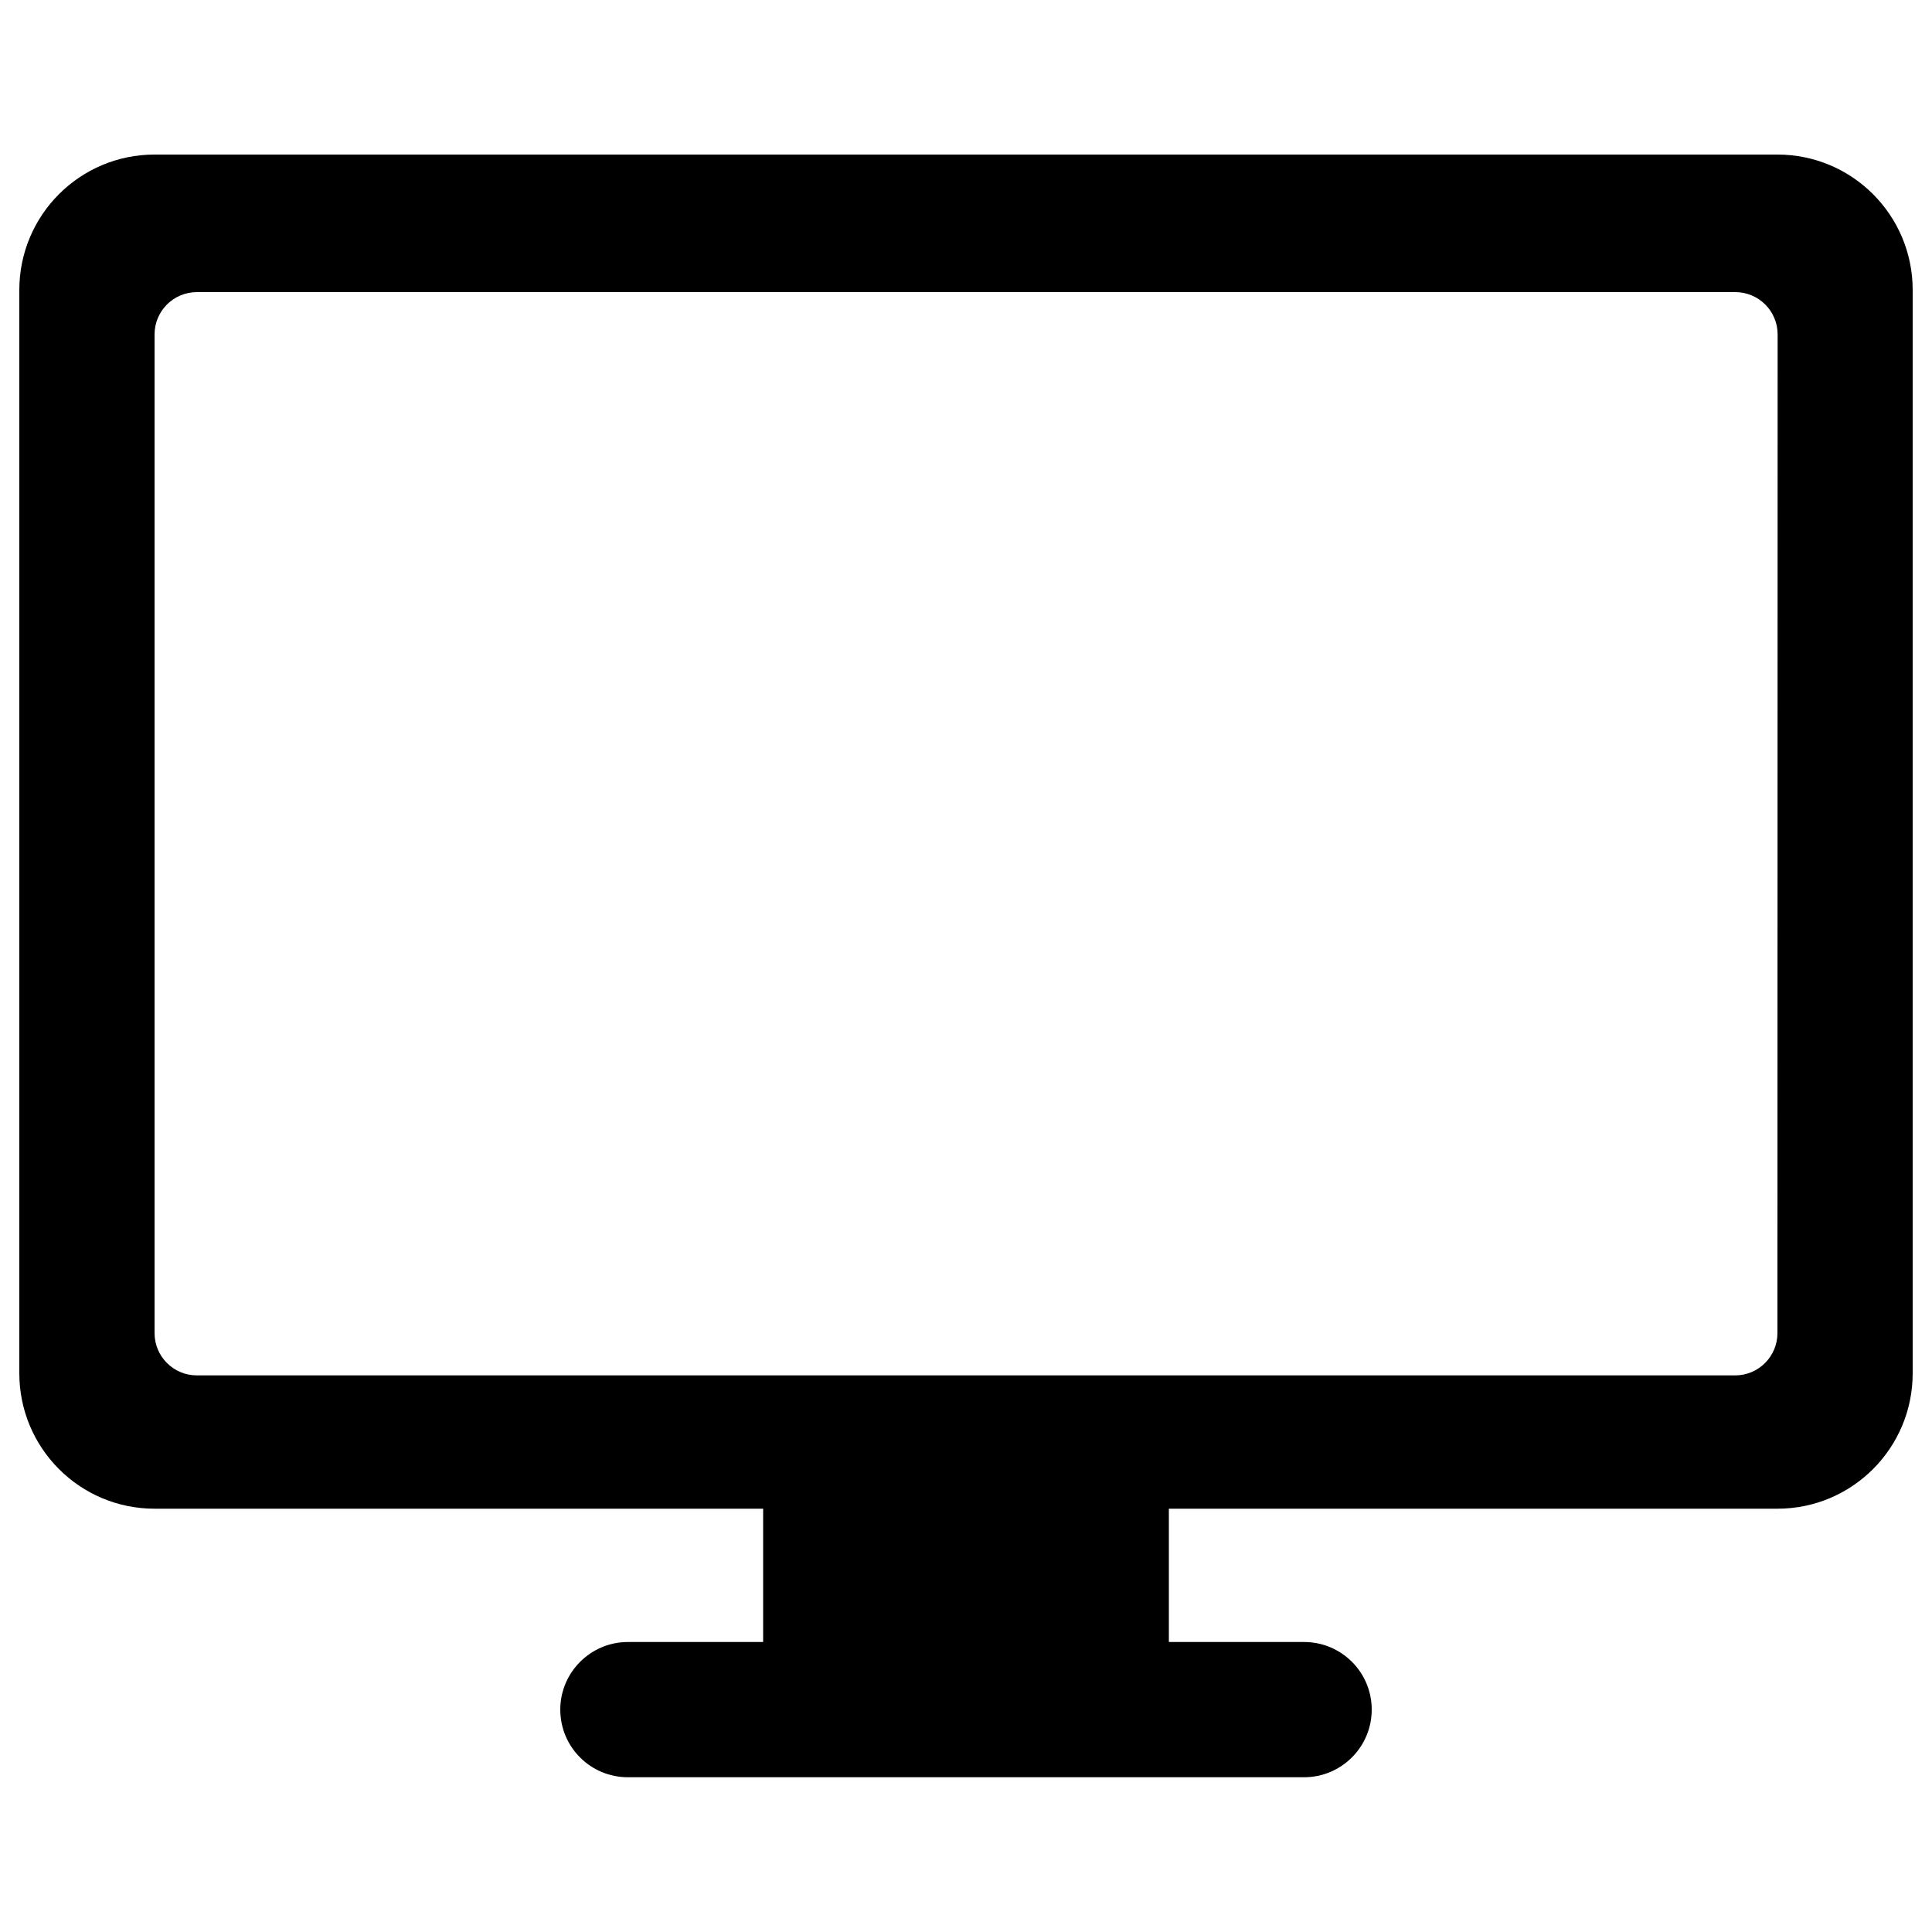
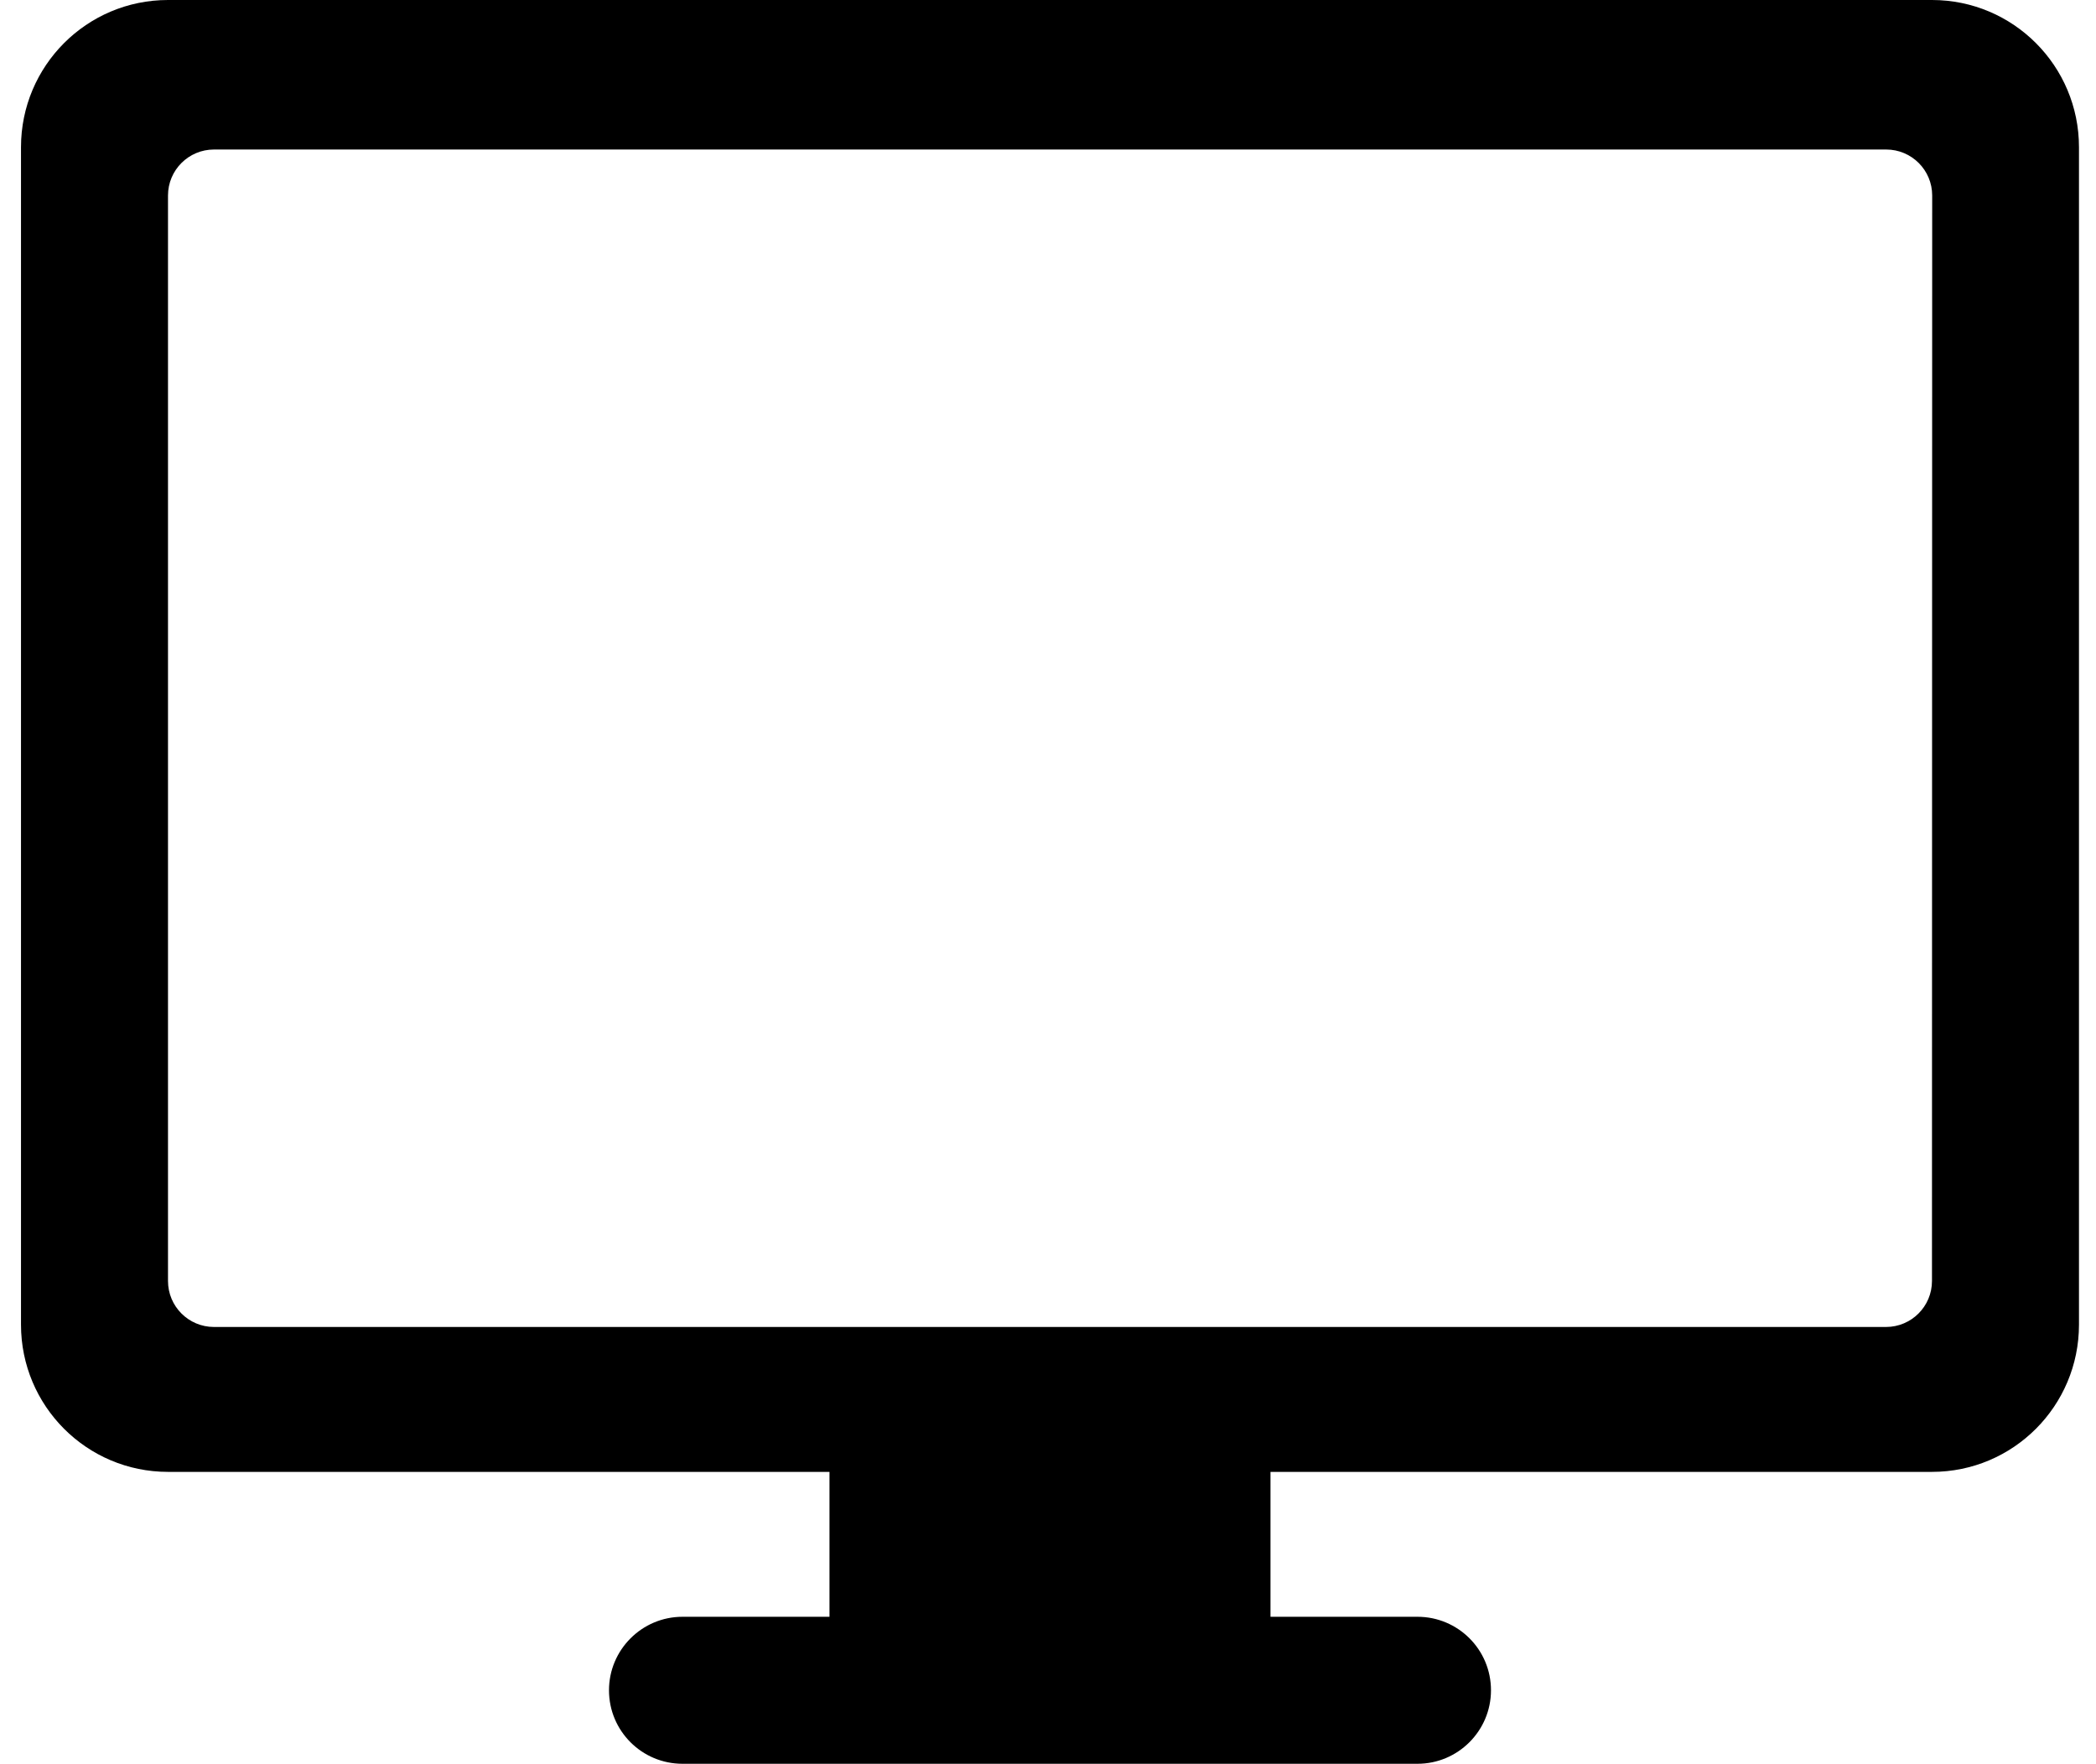
- <svg xmlns="http://www.w3.org/2000/svg" version="1.1" x="0px" y="0px" viewBox="0 0 1000 1000" enable-background="new 0 0 1000 1000" xml:space="preserve">
+ <svg xmlns="http://www.w3.org/2000/svg" version="1.1" id="Layer_1" x="0px" y="0px" width="610.841px" height="514.019px" viewBox="0 138.96 610.841 514.019" enable-background="new 0 138.96 610.841 514.019" xml:space="preserve">
  <g>
-     <path d="M920,80H80c-38.7,0-70,31.4-70,70.1v560.7c0,38.7,31.3,70.1,70,70.1h315v69h-70c-19.3,0-35,15.7-35,35c0,19.4,15.7,35,35,35h350c19.3,0,35-15.7,35-35c0-19.4-15.7-35-35-35h-70v-69h315c38.7,0,70-31.4,70-70.1V150.1C990,111.4,958.7,80,920,80z M920,690c0,12.1-9.8,21.9-21.9,21.9H101.9c-12.1,0-21.9-9.8-21.9-21.9V173.1c0-12.1,9.8-21.9,21.9-21.9h796.3c12.1,0,21.9,9.8,21.9,21.9L920,690L920,690z" />
+     <path d="M563.039,138.96H48.96c-23.685,0-42.84,19.217-42.84,42.901V525.01c0,23.685,19.155,42.901,42.84,42.901H241.74v42.228   H198.9c-11.812,0-21.42,9.608-21.42,21.42c0,11.873,9.608,21.42,21.42,21.42h214.2c11.812,0,21.42-9.608,21.42-21.42   c0-11.873-9.608-21.42-21.42-21.42h-42.84v-42.228h192.779c23.685,0,42.841-19.217,42.841-42.901V181.861   C605.88,158.177,586.724,138.96,563.039,138.96z M563.039,512.28c0,7.405-5.997,13.402-13.402,13.402H62.363   c-7.405,0-13.402-5.997-13.402-13.402V195.937c0-7.405,5.997-13.403,13.402-13.403h487.336c7.405,0,13.402,5.998,13.402,13.403   L563.039,512.28L563.039,512.28z" />
  </g>
</svg>
